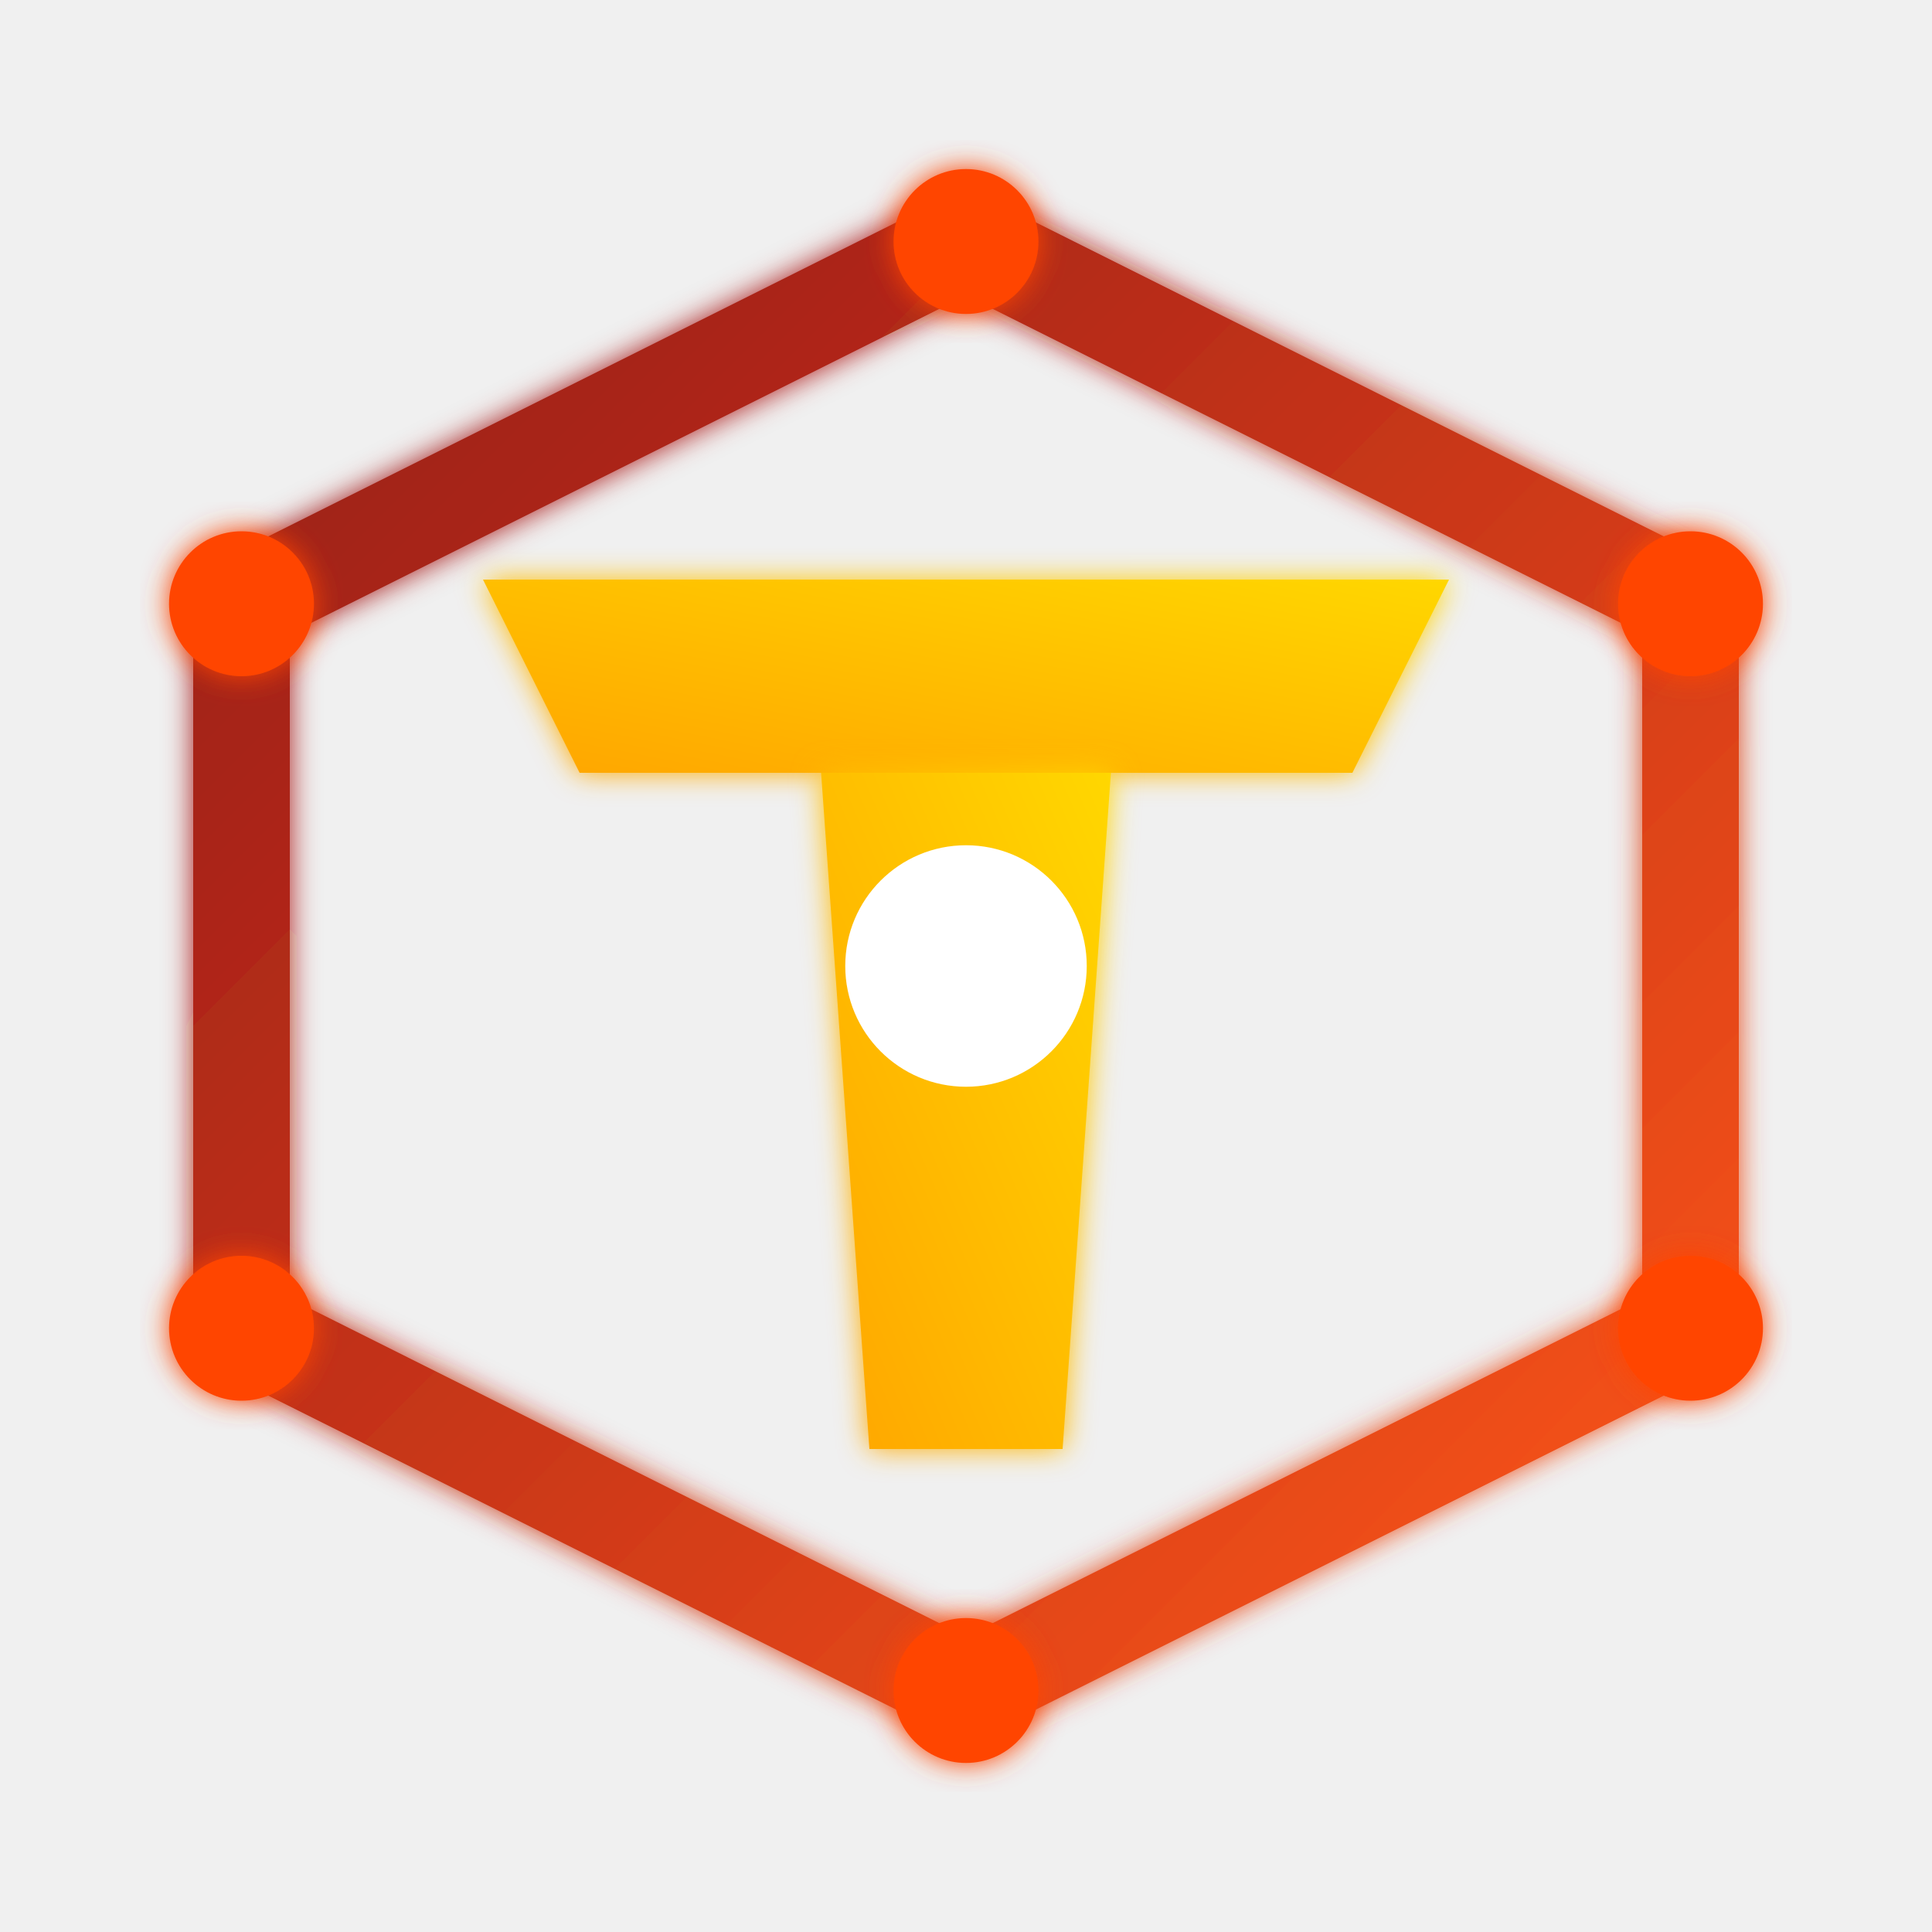
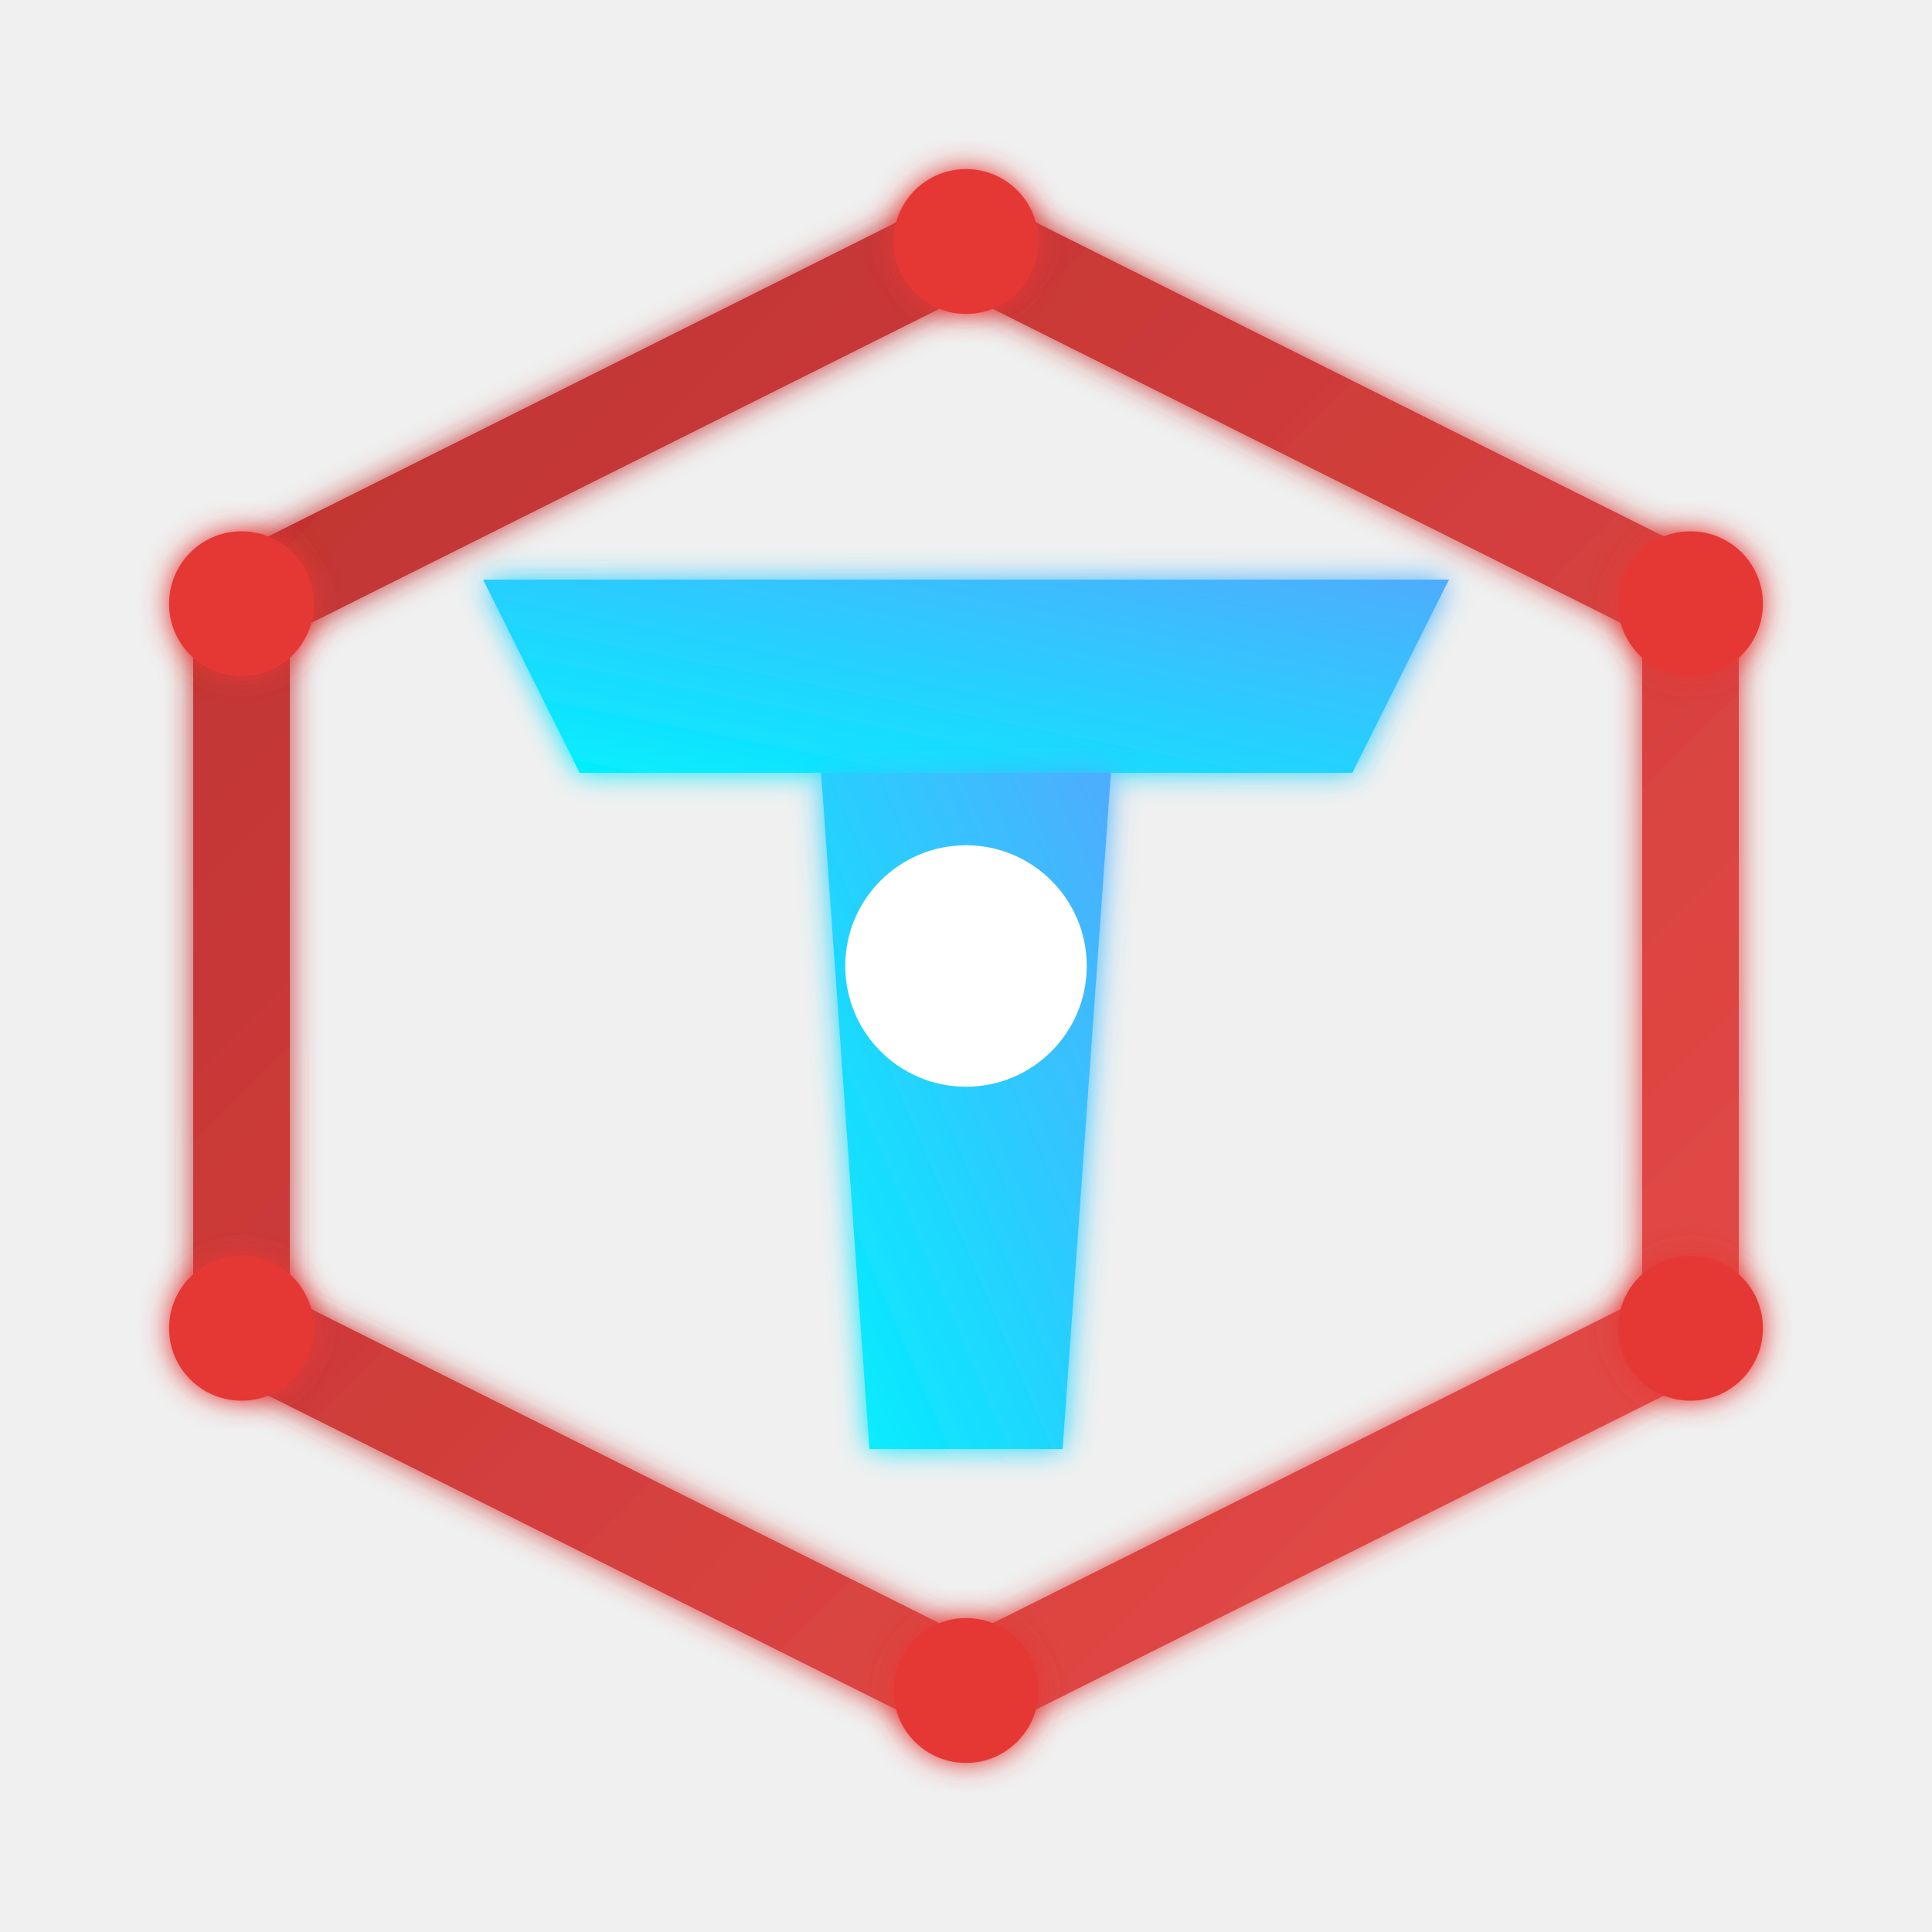
<svg xmlns="http://www.w3.org/2000/svg" viewBox="0 0 400 400" fill="none">
  <defs>
    <linearGradient id="icon_grad1" x1="0%" y1="0%" x2="100%" y2="100%">
-       <stop offset="0%" style="stop-color:#8B0000;stop-opacity:1" />
-       <stop offset="100%" style="stop-color:#FF4500;stop-opacity:1" />
+       <stop offset="0%" style="stop-color:#B71C1C;stop-opacity:1" />
+       <stop offset="100%" style="stop-color:#E53935;stop-opacity:1" />
    </linearGradient>
    <linearGradient id="icon_grad2" x1="100%" y1="0%" x2="0%" y2="100%">
-       <stop offset="0%" style="stop-color:#FFD700;stop-opacity:1" />
-       <stop offset="100%" style="stop-color:#FFA500;stop-opacity:1" />
+       <stop offset="0%" style="stop-color:#4facfe;stop-opacity:1" />
+       <stop offset="100%" style="stop-color:#00f2fe;stop-opacity:1" />
    </linearGradient>
    <filter id="glow" x="-20%" y="-20%" width="140%" height="140%">
      <feGaussianBlur stdDeviation="3" result="blur" />
      <feComposite in="SourceGraphic" in2="blur" operator="over" />
    </filter>
  </defs>
  <g>
    <path d="M200 50 L350 125 L350 275 L200 350 L50 275 L50 125 Z" stroke="url(#icon_grad1)" stroke-width="20" fill="none" filter="url(#glow)" opacity="0.9" />
-     <circle cx="200" cy="50" r="15" fill="#FF4500" filter="url(#glow)">
+     <circle cx="200" cy="50" r="15" fill="#E53935" filter="url(#glow)">
      <animate attributeName="opacity" values="1;0.5;0.1;0.1" keyTimes="0;0.2;0.5;1" dur="2.4s" begin="0s" repeatCount="indefinite" />
      <animate attributeName="r" values="18;16;15;15" keyTimes="0;0.2;0.5;1" dur="2.4s" begin="0s" repeatCount="indefinite" />
    </circle>
-     <circle cx="50" cy="125" r="15" fill="#FF4500" filter="url(#glow)">
+     <circle cx="50" cy="125" r="15" fill="#E53935" filter="url(#glow)">
      <animate attributeName="opacity" values="1;0.5;0.1;0.1" keyTimes="0;0.2;0.5;1" dur="2.4s" begin="0.4s" repeatCount="indefinite" />
      <animate attributeName="r" values="18;16;15;15" keyTimes="0;0.2;0.5;1" dur="2.4s" begin="0.4s" repeatCount="indefinite" />
    </circle>
-     <circle cx="50" cy="275" r="15" fill="#FF4500" filter="url(#glow)">
+     <circle cx="50" cy="275" r="15" fill="#E53935" filter="url(#glow)">
      <animate attributeName="opacity" values="1;0.5;0.1;0.1" keyTimes="0;0.2;0.5;1" dur="2.4s" begin="0.8s" repeatCount="indefinite" />
      <animate attributeName="r" values="18;16;15;15" keyTimes="0;0.2;0.5;1" dur="2.4s" begin="0.8s" repeatCount="indefinite" />
    </circle>
-     <circle cx="200" cy="350" r="15" fill="#FF4500" filter="url(#glow)">
+     <circle cx="200" cy="350" r="15" fill="#E53935" filter="url(#glow)">
      <animate attributeName="opacity" values="1;0.5;0.1;0.1" keyTimes="0;0.2;0.5;1" dur="2.4s" begin="1.2s" repeatCount="indefinite" />
      <animate attributeName="r" values="18;16;15;15" keyTimes="0;0.2;0.5;1" dur="2.4s" begin="1.2s" repeatCount="indefinite" />
    </circle>
-     <circle cx="350" cy="275" r="15" fill="#FF4500" filter="url(#glow)">
+     <circle cx="350" cy="275" r="15" fill="#E53935" filter="url(#glow)">
      <animate attributeName="opacity" values="1;0.5;0.1;0.1" keyTimes="0;0.2;0.5;1" dur="2.4s" begin="1.6s" repeatCount="indefinite" />
      <animate attributeName="r" values="18;16;15;15" keyTimes="0;0.2;0.5;1" dur="2.4s" begin="1.6s" repeatCount="indefinite" />
    </circle>
-     <circle cx="350" cy="125" r="15" fill="#FF4500" filter="url(#glow)">
+     <circle cx="350" cy="125" r="15" fill="#E53935" filter="url(#glow)">
      <animate attributeName="opacity" values="1;0.5;0.1;0.1" keyTimes="0;0.2;0.5;1" dur="2.4s" begin="2.0s" repeatCount="indefinite" />
      <animate attributeName="r" values="18;16;15;15" keyTimes="0;0.2;0.5;1" dur="2.4s" begin="2.0s" repeatCount="indefinite" />
    </circle>
    <path d="M100 120 L300 120 L280 160 L120 160 Z" fill="url(#icon_grad2)" filter="url(#glow)" />
    <path d="M170 160 L230 160 L220 300 L180 300 Z" fill="url(#icon_grad2)" filter="url(#glow)" />
    <circle cx="200" cy="200" r="25" fill="#FFFFFF">
      <animate attributeName="opacity" values="1;0.2;1" dur="3s" repeatCount="indefinite" />
      <animate attributeName="r" values="25;30;25" dur="3s" repeatCount="indefinite" />
-       <animate attributeName="fill" values="#FFFFFF;#FF4500;#FFFFFF" dur="3s" repeatCount="indefinite" />
+       <animate attributeName="fill" values="#FFFFFF;#E53935;#FFFFFF" dur="3s" repeatCount="indefinite" />
    </circle>
  </g>
</svg>
